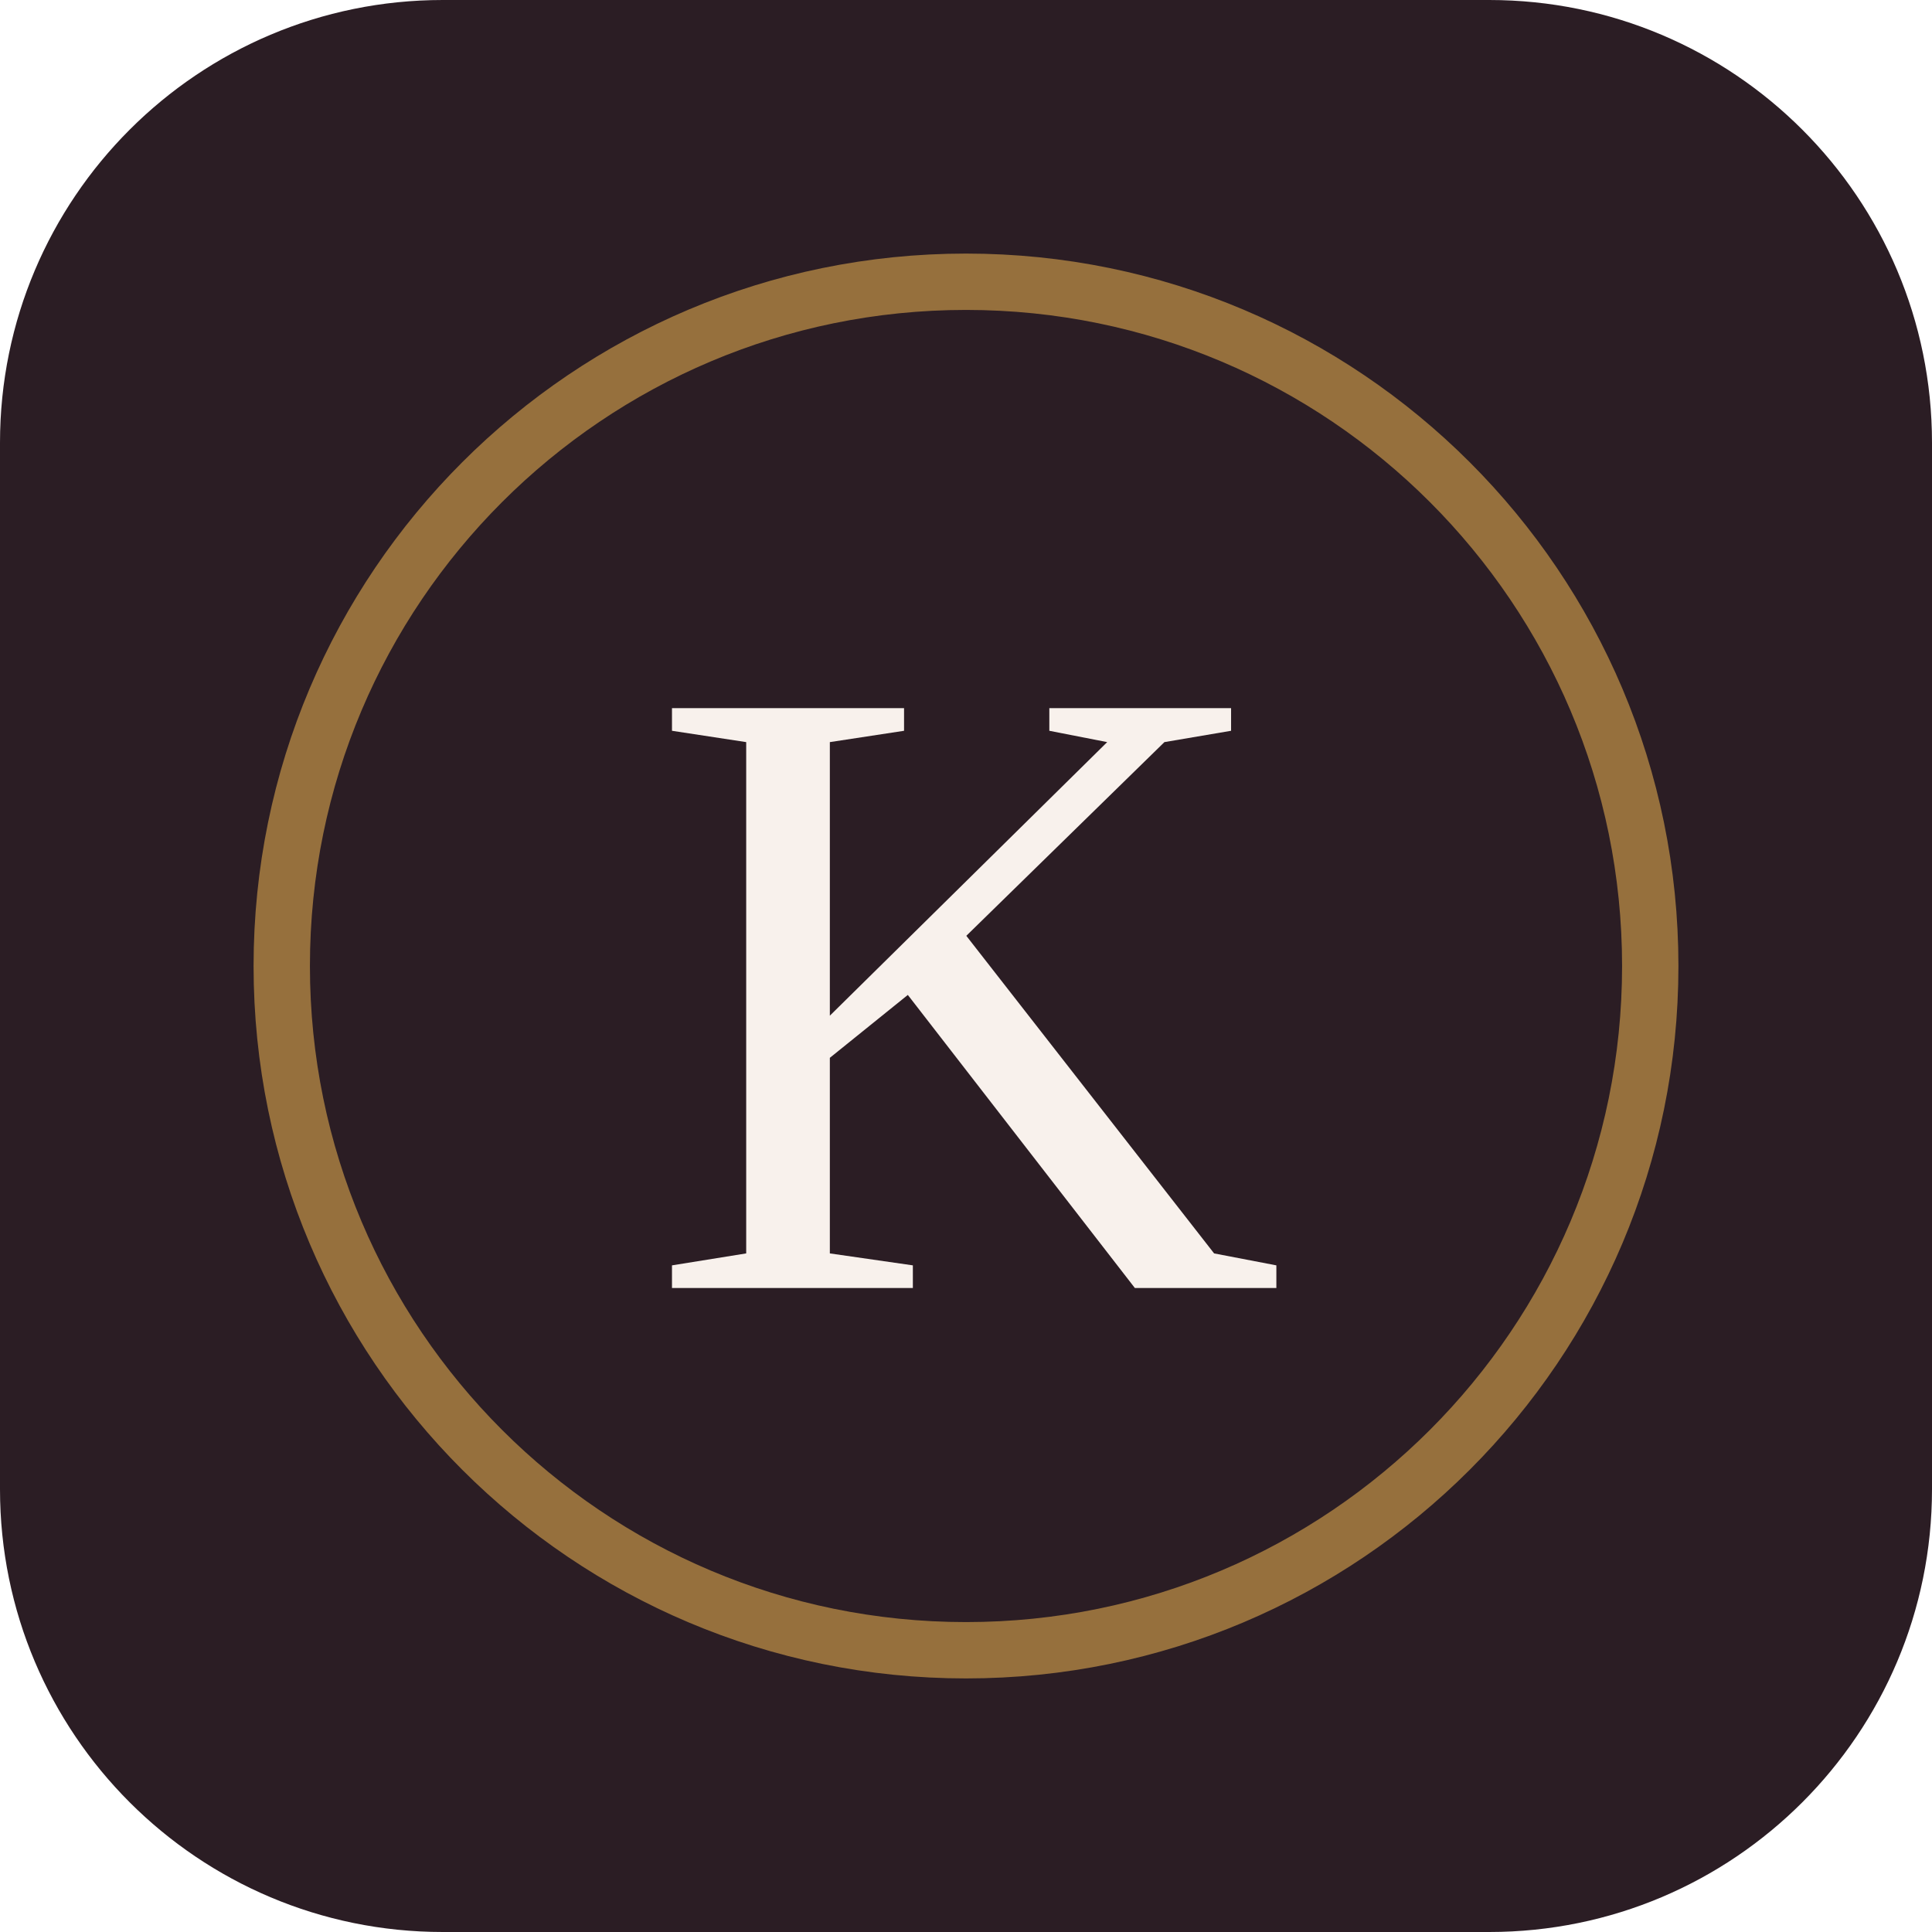
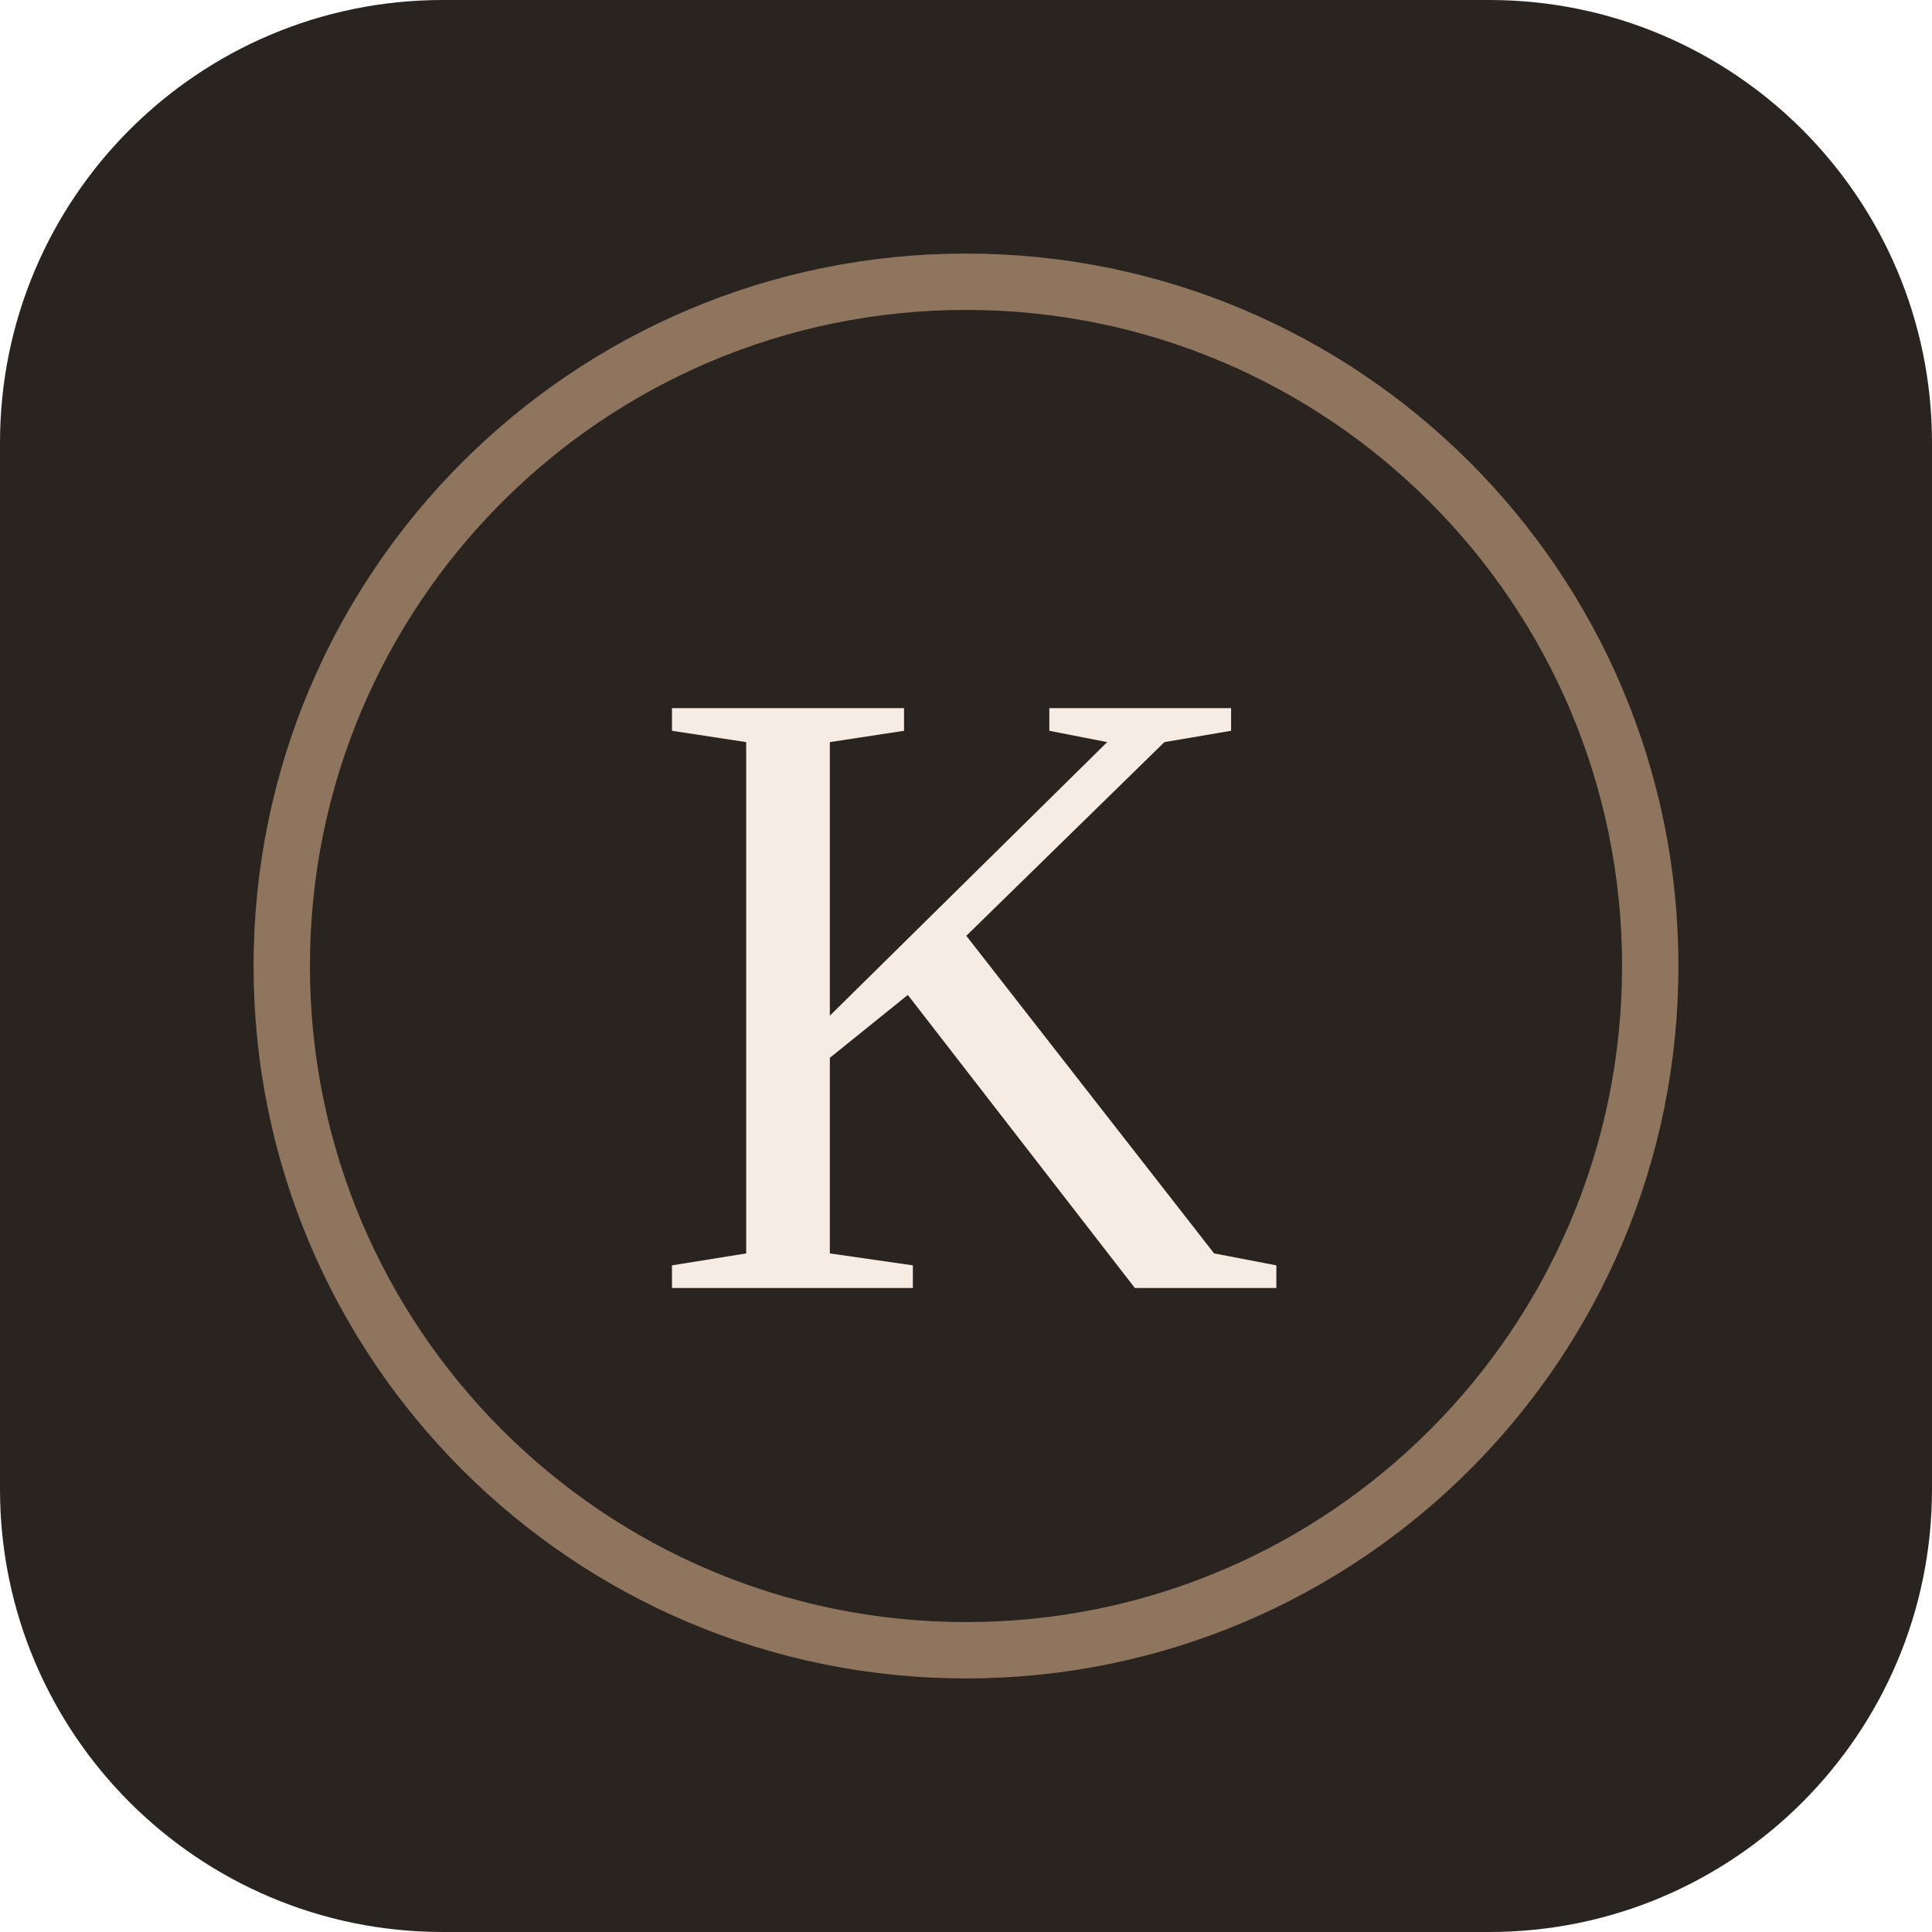
<svg xmlns="http://www.w3.org/2000/svg" width="48" height="48" viewBox="0 0 48 48">
-   <rect width="48" height="48" rx="11" fill="#2b1d24" />
-   <circle cx="24" cy="24" r="17" fill="none" stroke="#b08544" stroke-width="1.4" opacity="0.8" />
-   <text x="24" y="32" text-anchor="middle" font-family="Georgia, 'Times New Roman', serif" font-size="22" fill="#f8f1ec">K</text>
+   <rect width="48" height="48" rx="11" fill="#2a2420" />
+   <circle cx="24" cy="24" r="17" fill="none" stroke="#a98a6d" stroke-width="1.4" opacity="0.8" />
+   <text x="24" y="32" text-anchor="middle" font-family="Georgia, 'Times New Roman', serif" font-size="22" fill="#f6ece3">K</text>
</svg>
